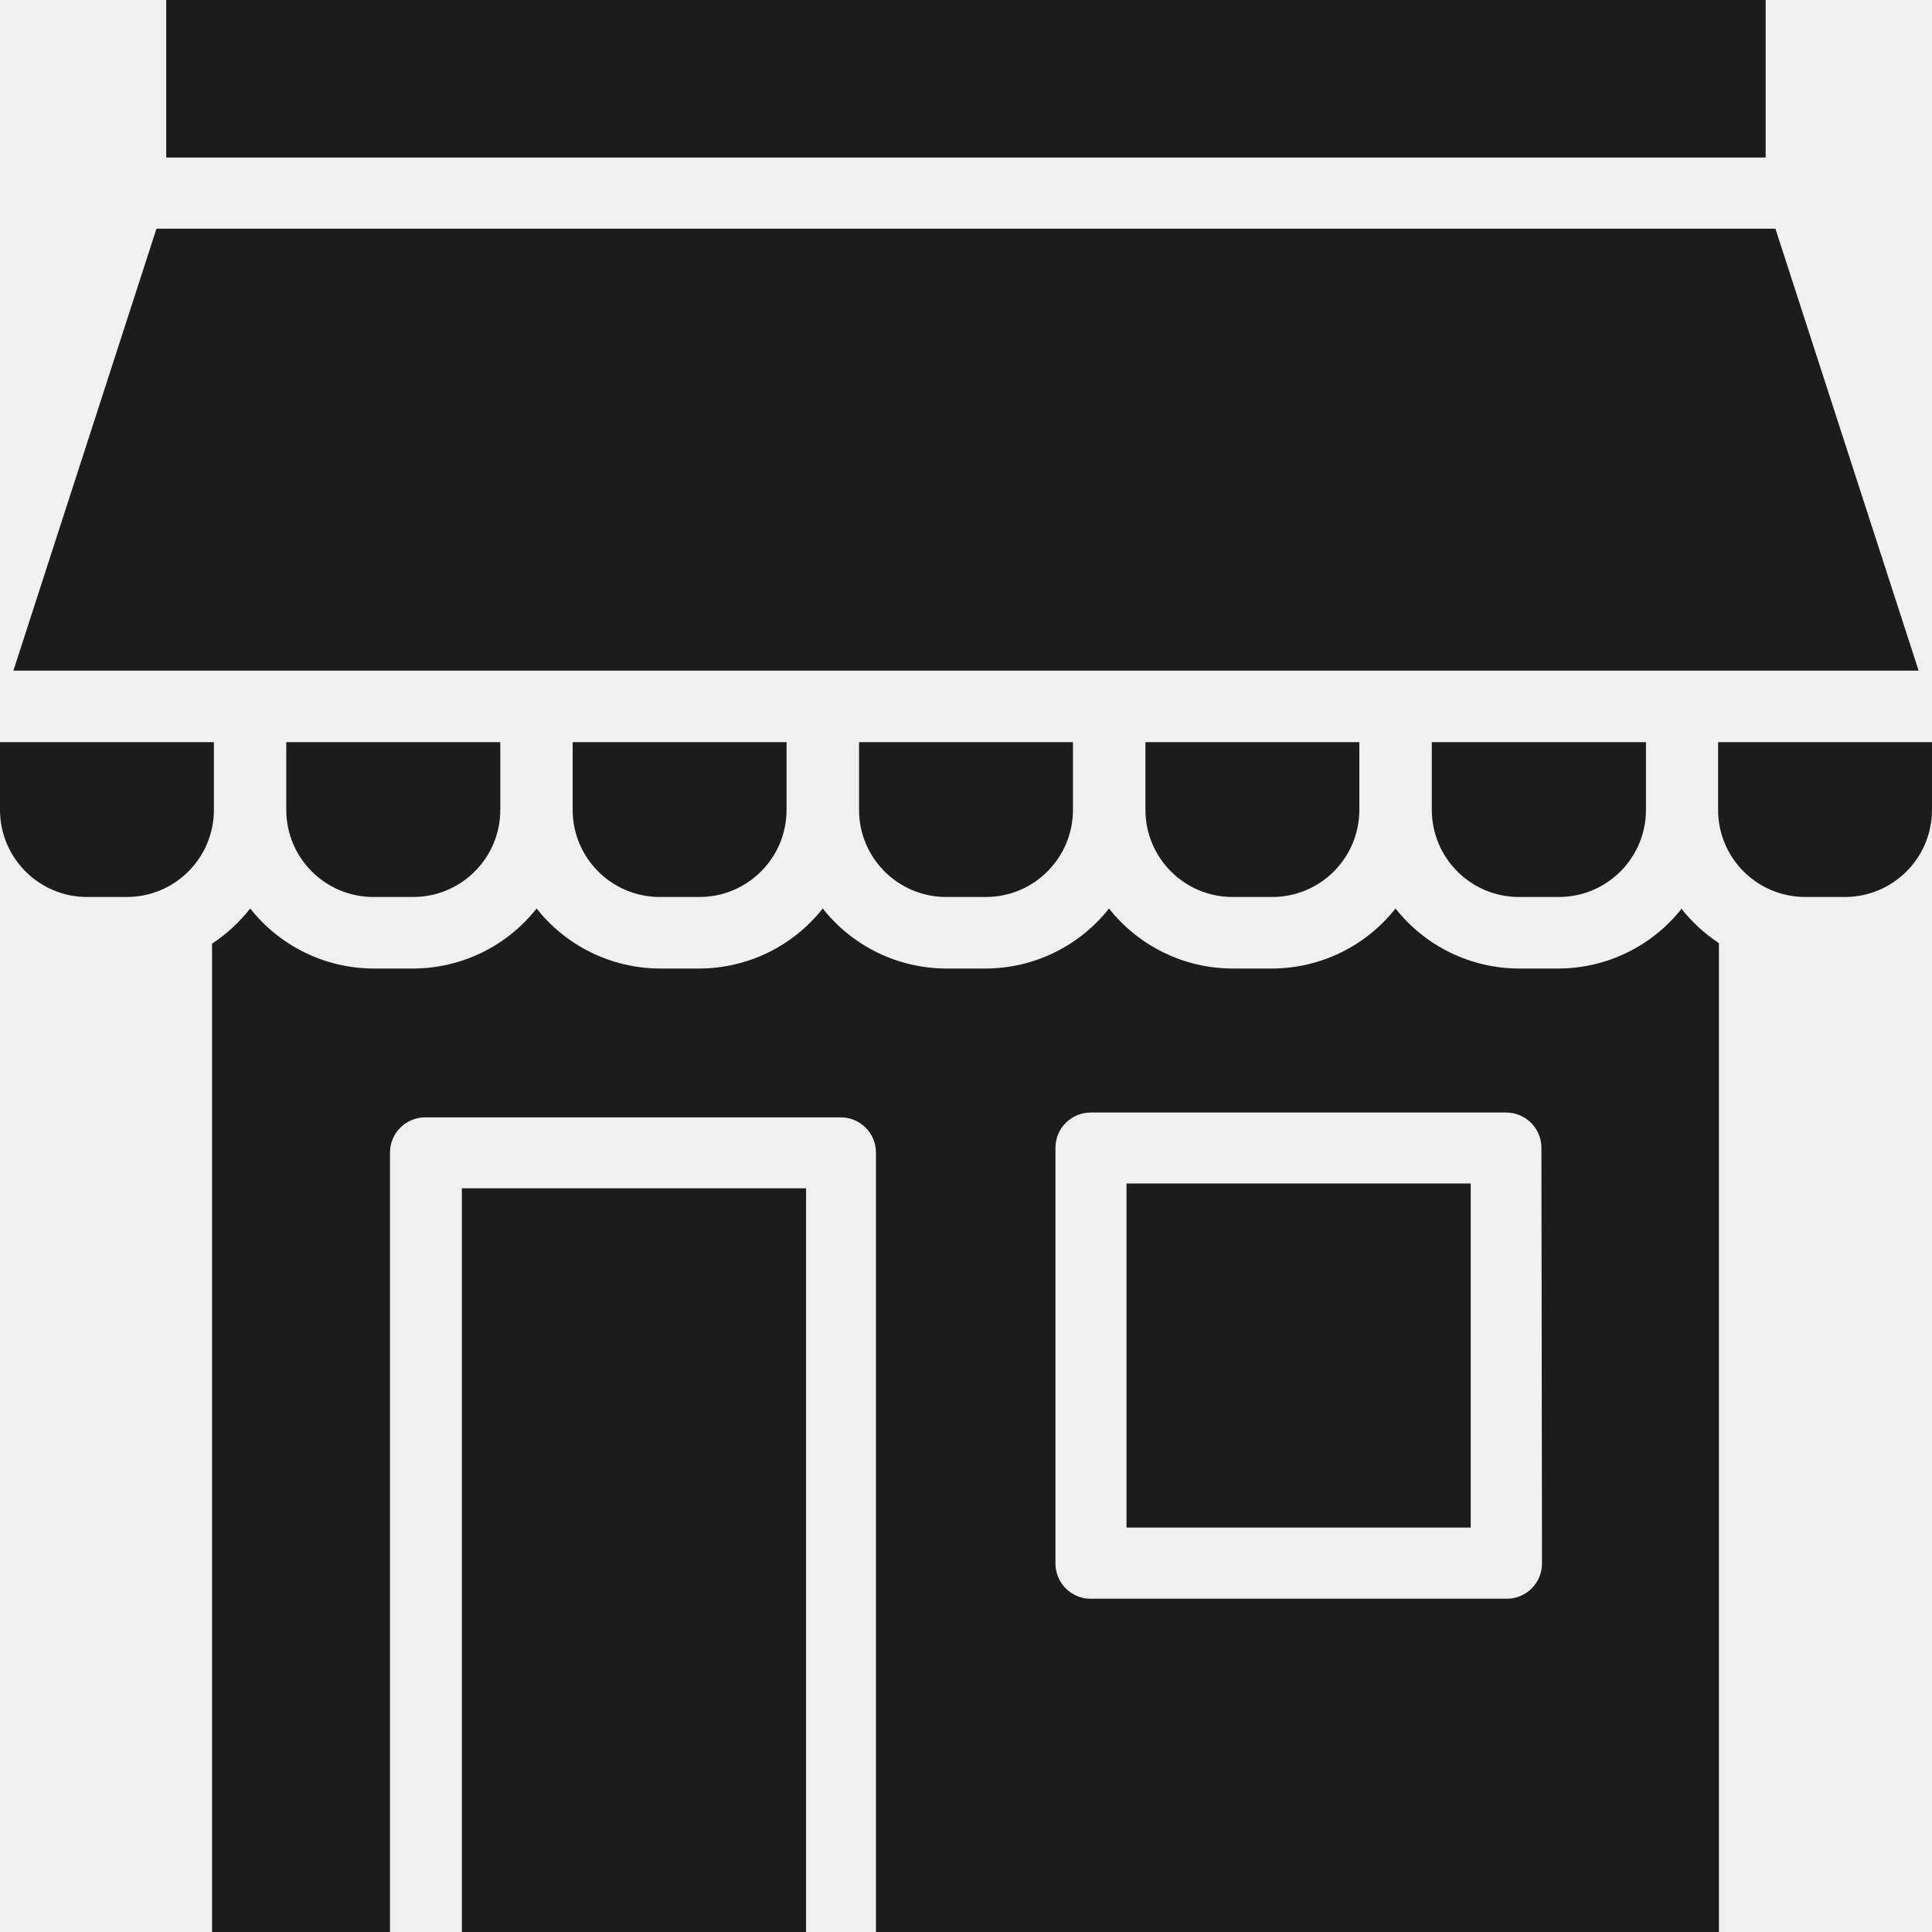
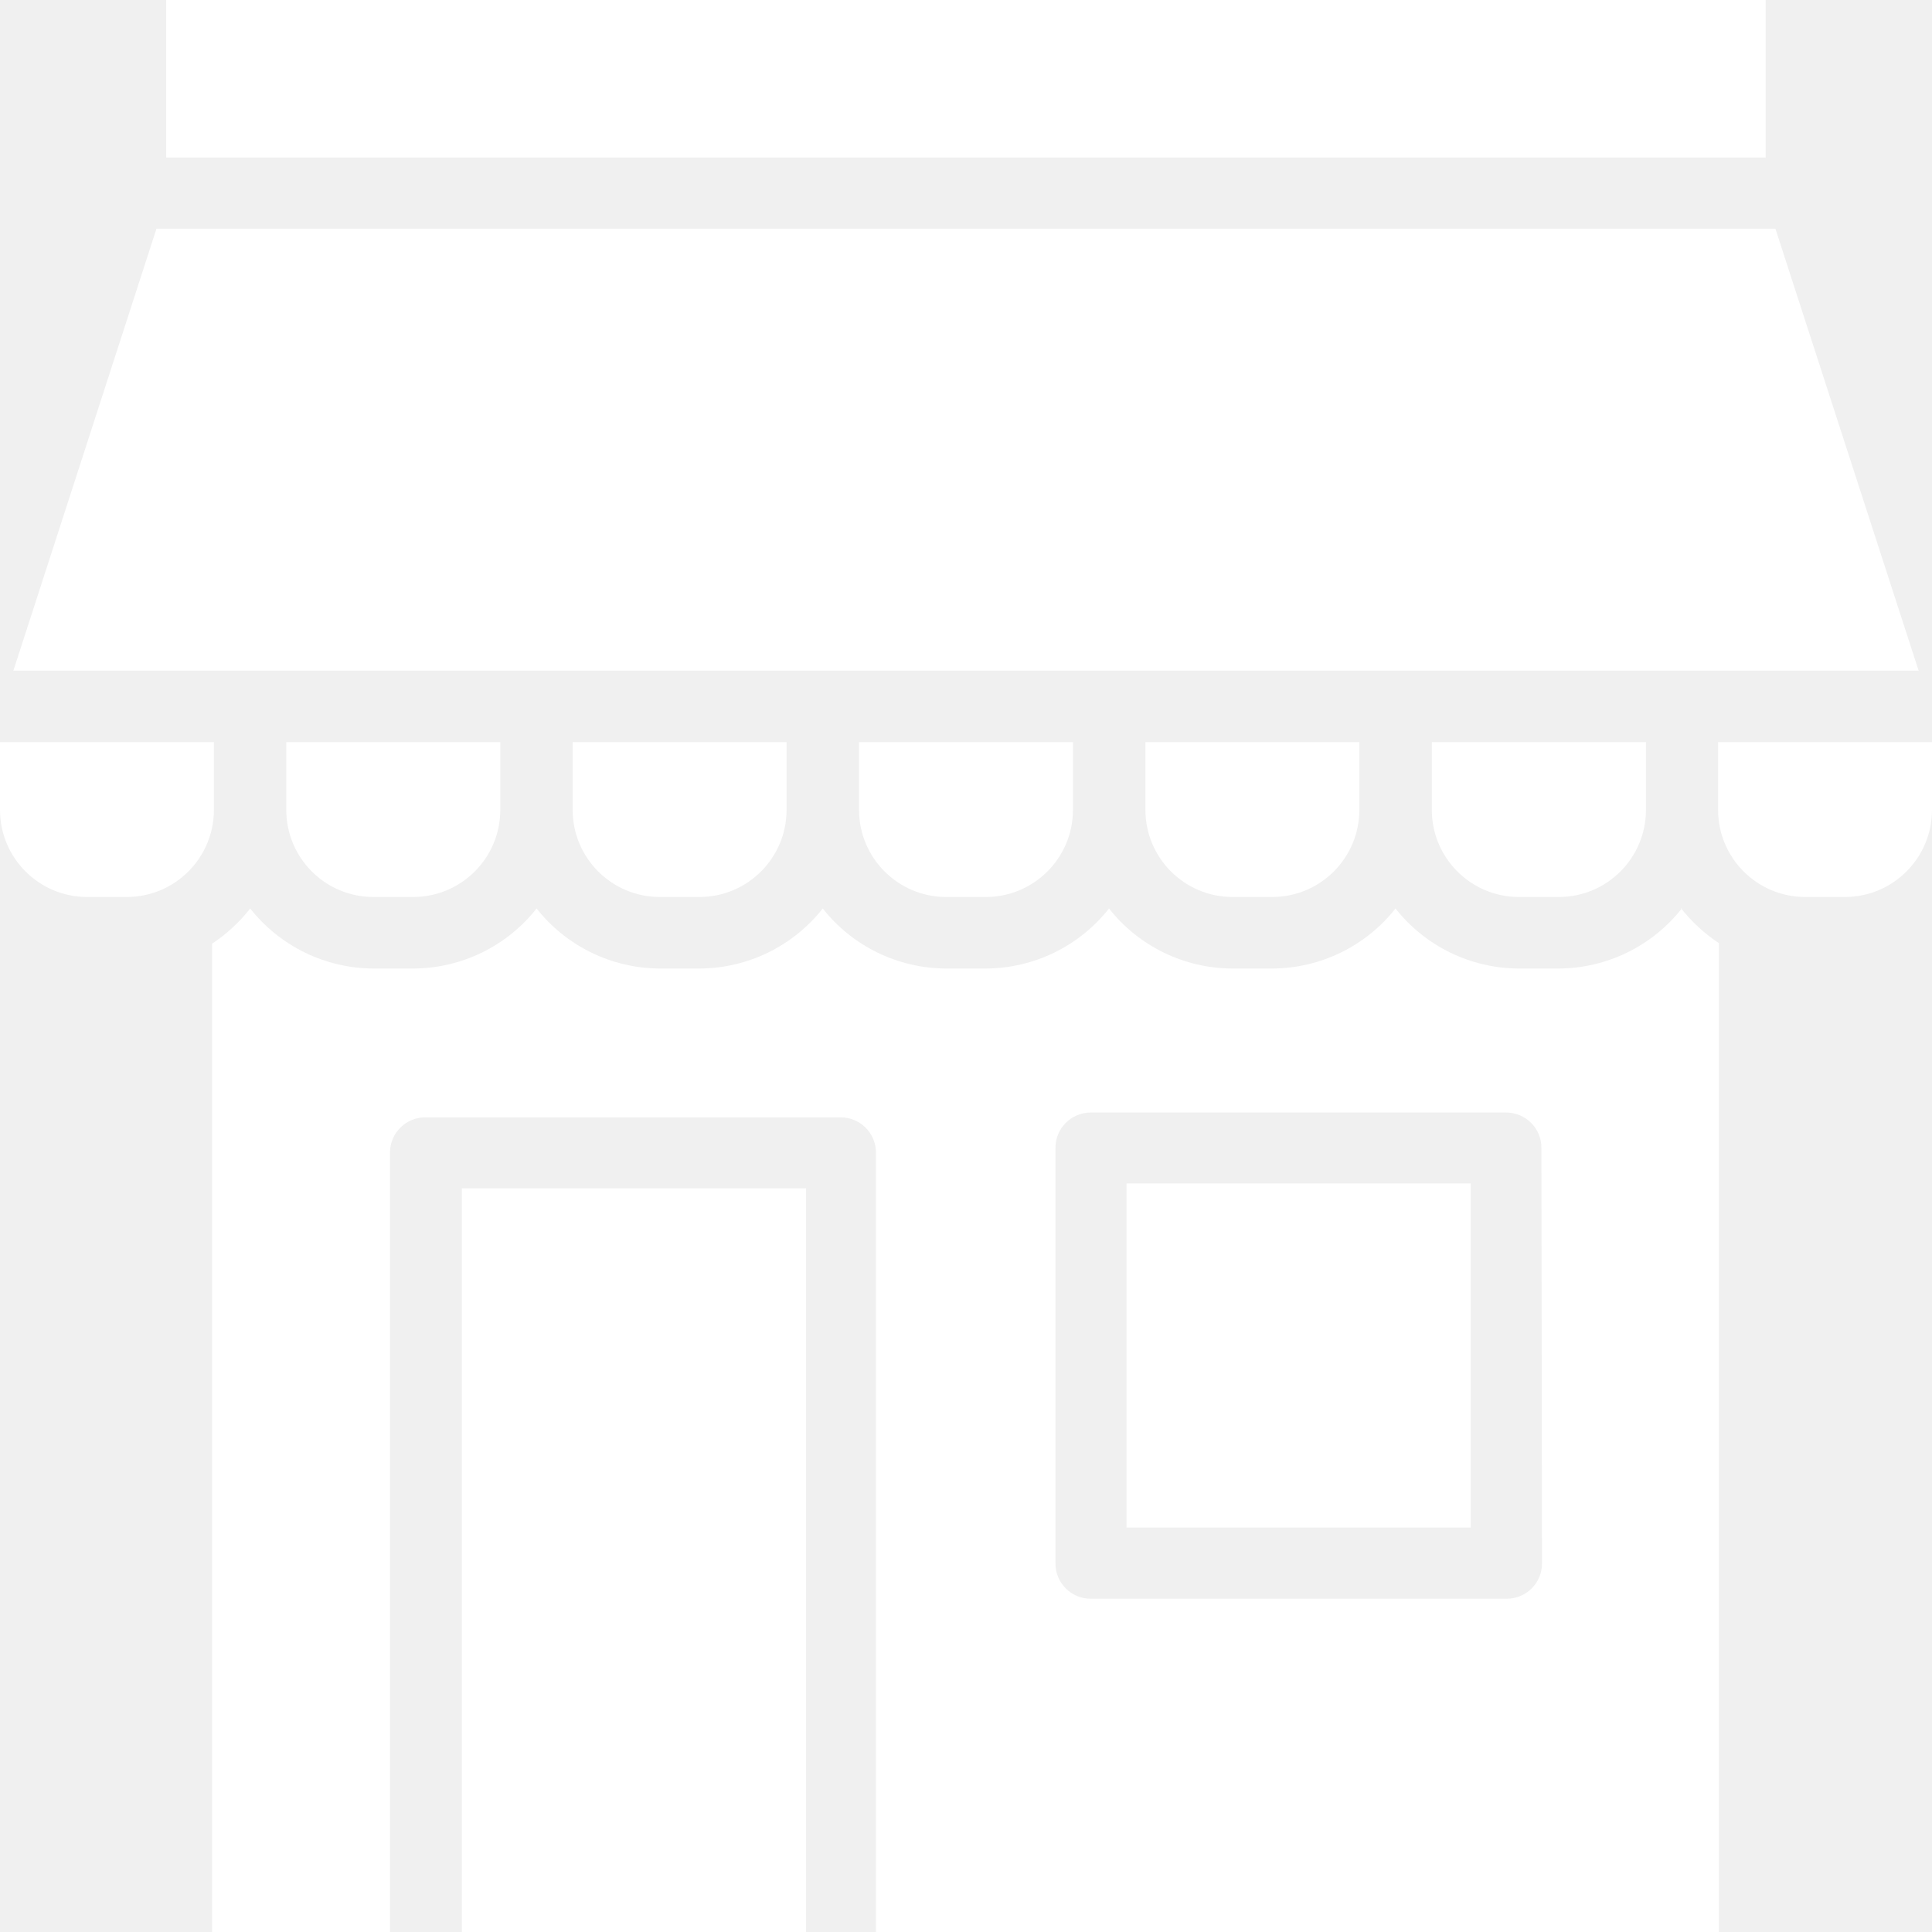
<svg xmlns="http://www.w3.org/2000/svg" width="16.447" height="16.447" viewBox="0 0 16.447 16.447">
  <g id="store" transform="translate(-5 -5)">
-     <path id="Path_829" data-name="Path 829" d="M13.743,27.063h.338a.742.742,0,0,0,.741-.741v-.577H13v.577A.742.742,0,0,0,13.743,27.063Z" transform="translate(-5.563 -14.427)" fill="#1c1c1c" />
-     <path id="Path_830" data-name="Path 830" d="M37.755,27.063h.339a.742.742,0,0,0,.741-.741v-.577H37.014v.577a.742.742,0,0,0,.741.741Z" transform="translate(-22.263 -14.427)" fill="#1c1c1c" />
-     <path id="Path_831" data-name="Path 831" d="M21.748,27.063h.339a.742.742,0,0,0,.741-.741v-.577H21.007v.577A.742.742,0,0,0,21.748,27.063Z" transform="translate(-11.132 -14.427)" fill="#1c1c1c" />
-     <path id="Path_832" data-name="Path 832" d="M29.751,27.063h.339a.742.742,0,0,0,.741-.741v-.577H29.01v.577a.742.742,0,0,0,.741.741Z" transform="translate(-16.697 -14.427)" fill="#1c1c1c" />
-     <path id="Path_833" data-name="Path 833" d="M20.375,11.4H6.593L5.375,15.162H21.594Z" transform="translate(-0.261 -4.453)" fill="#1c1c1c" />
-     <path id="Path_834" data-name="Path 834" d="M9.647,5H23.263V6.341H9.647Z" transform="translate(-3.232)" fill="#1c1c1c" />
-     <path id="Path_835" data-name="Path 835" d="M45.76,27.063H46.1a.742.742,0,0,0,.743-.741v-.577H45.02v.577A.742.742,0,0,0,45.76,27.063Z" transform="translate(-27.831 -14.427)" fill="#1c1c1c" />
-     <path id="Path_836" data-name="Path 836" d="M23.437,30.393a1.342,1.342,0,0,1-1.05.511h-.338A1.342,1.342,0,0,1,21,30.393a1.343,1.343,0,0,1-1.05.511h-.339a1.342,1.342,0,0,1-1.05-.511,1.342,1.342,0,0,1-1.05.511h-.338a1.342,1.342,0,0,1-1.049-.511,1.342,1.342,0,0,1-1.049.511h-.339a1.343,1.343,0,0,1-1.048-.511,1.342,1.342,0,0,1-1.05.511H12.3a1.342,1.342,0,0,1-1.05-.511,1.39,1.39,0,0,1-.325.3v8.418H12.44V32.471a.3.3,0,0,1,.3-.3h3.537a.3.3,0,0,1,.3.3v6.635h7.176V30.688a1.39,1.39,0,0,1-.325-.3Zm-1.19,5.576a.3.3,0,0,1-.3.3H18.405a.3.3,0,0,1-.3-.3V32.43a.3.3,0,0,1,.3-.3h3.537a.3.3,0,0,1,.3.3Z" transform="translate(-4.12 -17.659)" fill="#1c1c1c" />
-     <path id="Path_837" data-name="Path 837" d="M53.02,25.745v.577a.742.742,0,0,0,.741.741H54.1a.742.742,0,0,0,.741-.741v-.577Z" transform="translate(-33.394 -14.427)" fill="#1c1c1c" />
-     <path id="Path_838" data-name="Path 838" d="M17.9,38.215h2.93v6.331H17.9Z" transform="translate(-8.968 -23.099)" fill="#1c1c1c" />
-     <path id="Path_839" data-name="Path 839" d="M6.821,25.745H5v.577a.742.742,0,0,0,.741.741H6.08a.742.742,0,0,0,.741-.741Z" transform="translate(0 -14.427)" fill="#1c1c1c" />
-     <path id="Path_840" data-name="Path 840" d="M36.486,38.08h2.93v2.929h-2.93Z" transform="translate(-21.896 -23.005)" fill="#1c1c1c" />
+     <path id="Path_829" data-name="Path 829" d="M13.743,27.063h.338a.742.742,0,0,0,.741-.741v-.577H13v.577A.742.742,0,0,0,13.743,27.063Z" transform="translate(-5.563 -14.427)" fill="#ffffff" />
+     <path id="Path_830" data-name="Path 830" d="M37.755,27.063h.339a.742.742,0,0,0,.741-.741v-.577H37.014v.577a.742.742,0,0,0,.741.741Z" transform="translate(-22.263 -14.427)" fill="#ffffff" />
+     <path id="Path_831" data-name="Path 831" d="M21.748,27.063h.339a.742.742,0,0,0,.741-.741v-.577H21.007v.577A.742.742,0,0,0,21.748,27.063Z" transform="translate(-11.132 -14.427)" fill="#ffffff" />
+     <path id="Path_832" data-name="Path 832" d="M29.751,27.063h.339a.742.742,0,0,0,.741-.741v-.577H29.01v.577a.742.742,0,0,0,.741.741Z" transform="translate(-16.697 -14.427)" fill="#ffffff" />
+     <path id="Path_833" data-name="Path 833" d="M20.375,11.4H6.593L5.375,15.162H21.594Z" transform="translate(-0.261 -4.453)" fill="#ffffff" />
+     <path id="Path_834" data-name="Path 834" d="M9.647,5H23.263V6.341H9.647Z" transform="translate(-3.232)" fill="#ffffff" />
+     <path id="Path_835" data-name="Path 835" d="M45.76,27.063H46.1a.742.742,0,0,0,.743-.741v-.577H45.02v.577A.742.742,0,0,0,45.76,27.063Z" transform="translate(-27.831 -14.427)" fill="#ffffff" />
+     <path id="Path_836" data-name="Path 836" d="M23.437,30.393a1.342,1.342,0,0,1-1.05.511h-.338A1.342,1.342,0,0,1,21,30.393a1.343,1.343,0,0,1-1.05.511h-.339a1.342,1.342,0,0,1-1.05-.511,1.342,1.342,0,0,1-1.05.511h-.338a1.342,1.342,0,0,1-1.049-.511,1.342,1.342,0,0,1-1.049.511h-.339a1.343,1.343,0,0,1-1.048-.511,1.342,1.342,0,0,1-1.05.511H12.3a1.342,1.342,0,0,1-1.05-.511,1.39,1.39,0,0,1-.325.3v8.418H12.44V32.471a.3.3,0,0,1,.3-.3h3.537a.3.3,0,0,1,.3.3v6.635h7.176V30.688a1.39,1.39,0,0,1-.325-.3Zm-1.19,5.576a.3.3,0,0,1-.3.3H18.405a.3.3,0,0,1-.3-.3V32.43a.3.3,0,0,1,.3-.3h3.537a.3.3,0,0,1,.3.3Z" transform="translate(-4.12 -17.659)" fill="#ffffff" />
+     <path id="Path_837" data-name="Path 837" d="M53.02,25.745v.577a.742.742,0,0,0,.741.741H54.1a.742.742,0,0,0,.741-.741v-.577Z" transform="translate(-33.394 -14.427)" fill="#ffffff" />
+     <path id="Path_838" data-name="Path 838" d="M17.9,38.215h2.93v6.331H17.9Z" transform="translate(-8.968 -23.099)" fill="#ffffff" />
+     <path id="Path_839" data-name="Path 839" d="M6.821,25.745H5v.577a.742.742,0,0,0,.741.741H6.08a.742.742,0,0,0,.741-.741Z" transform="translate(0 -14.427)" fill="#ffffff" />
+     <path id="Path_840" data-name="Path 840" d="M36.486,38.08h2.93v2.929h-2.93Z" transform="translate(-21.896 -23.005)" fill="#ffffff" />
  </g>
</svg>
